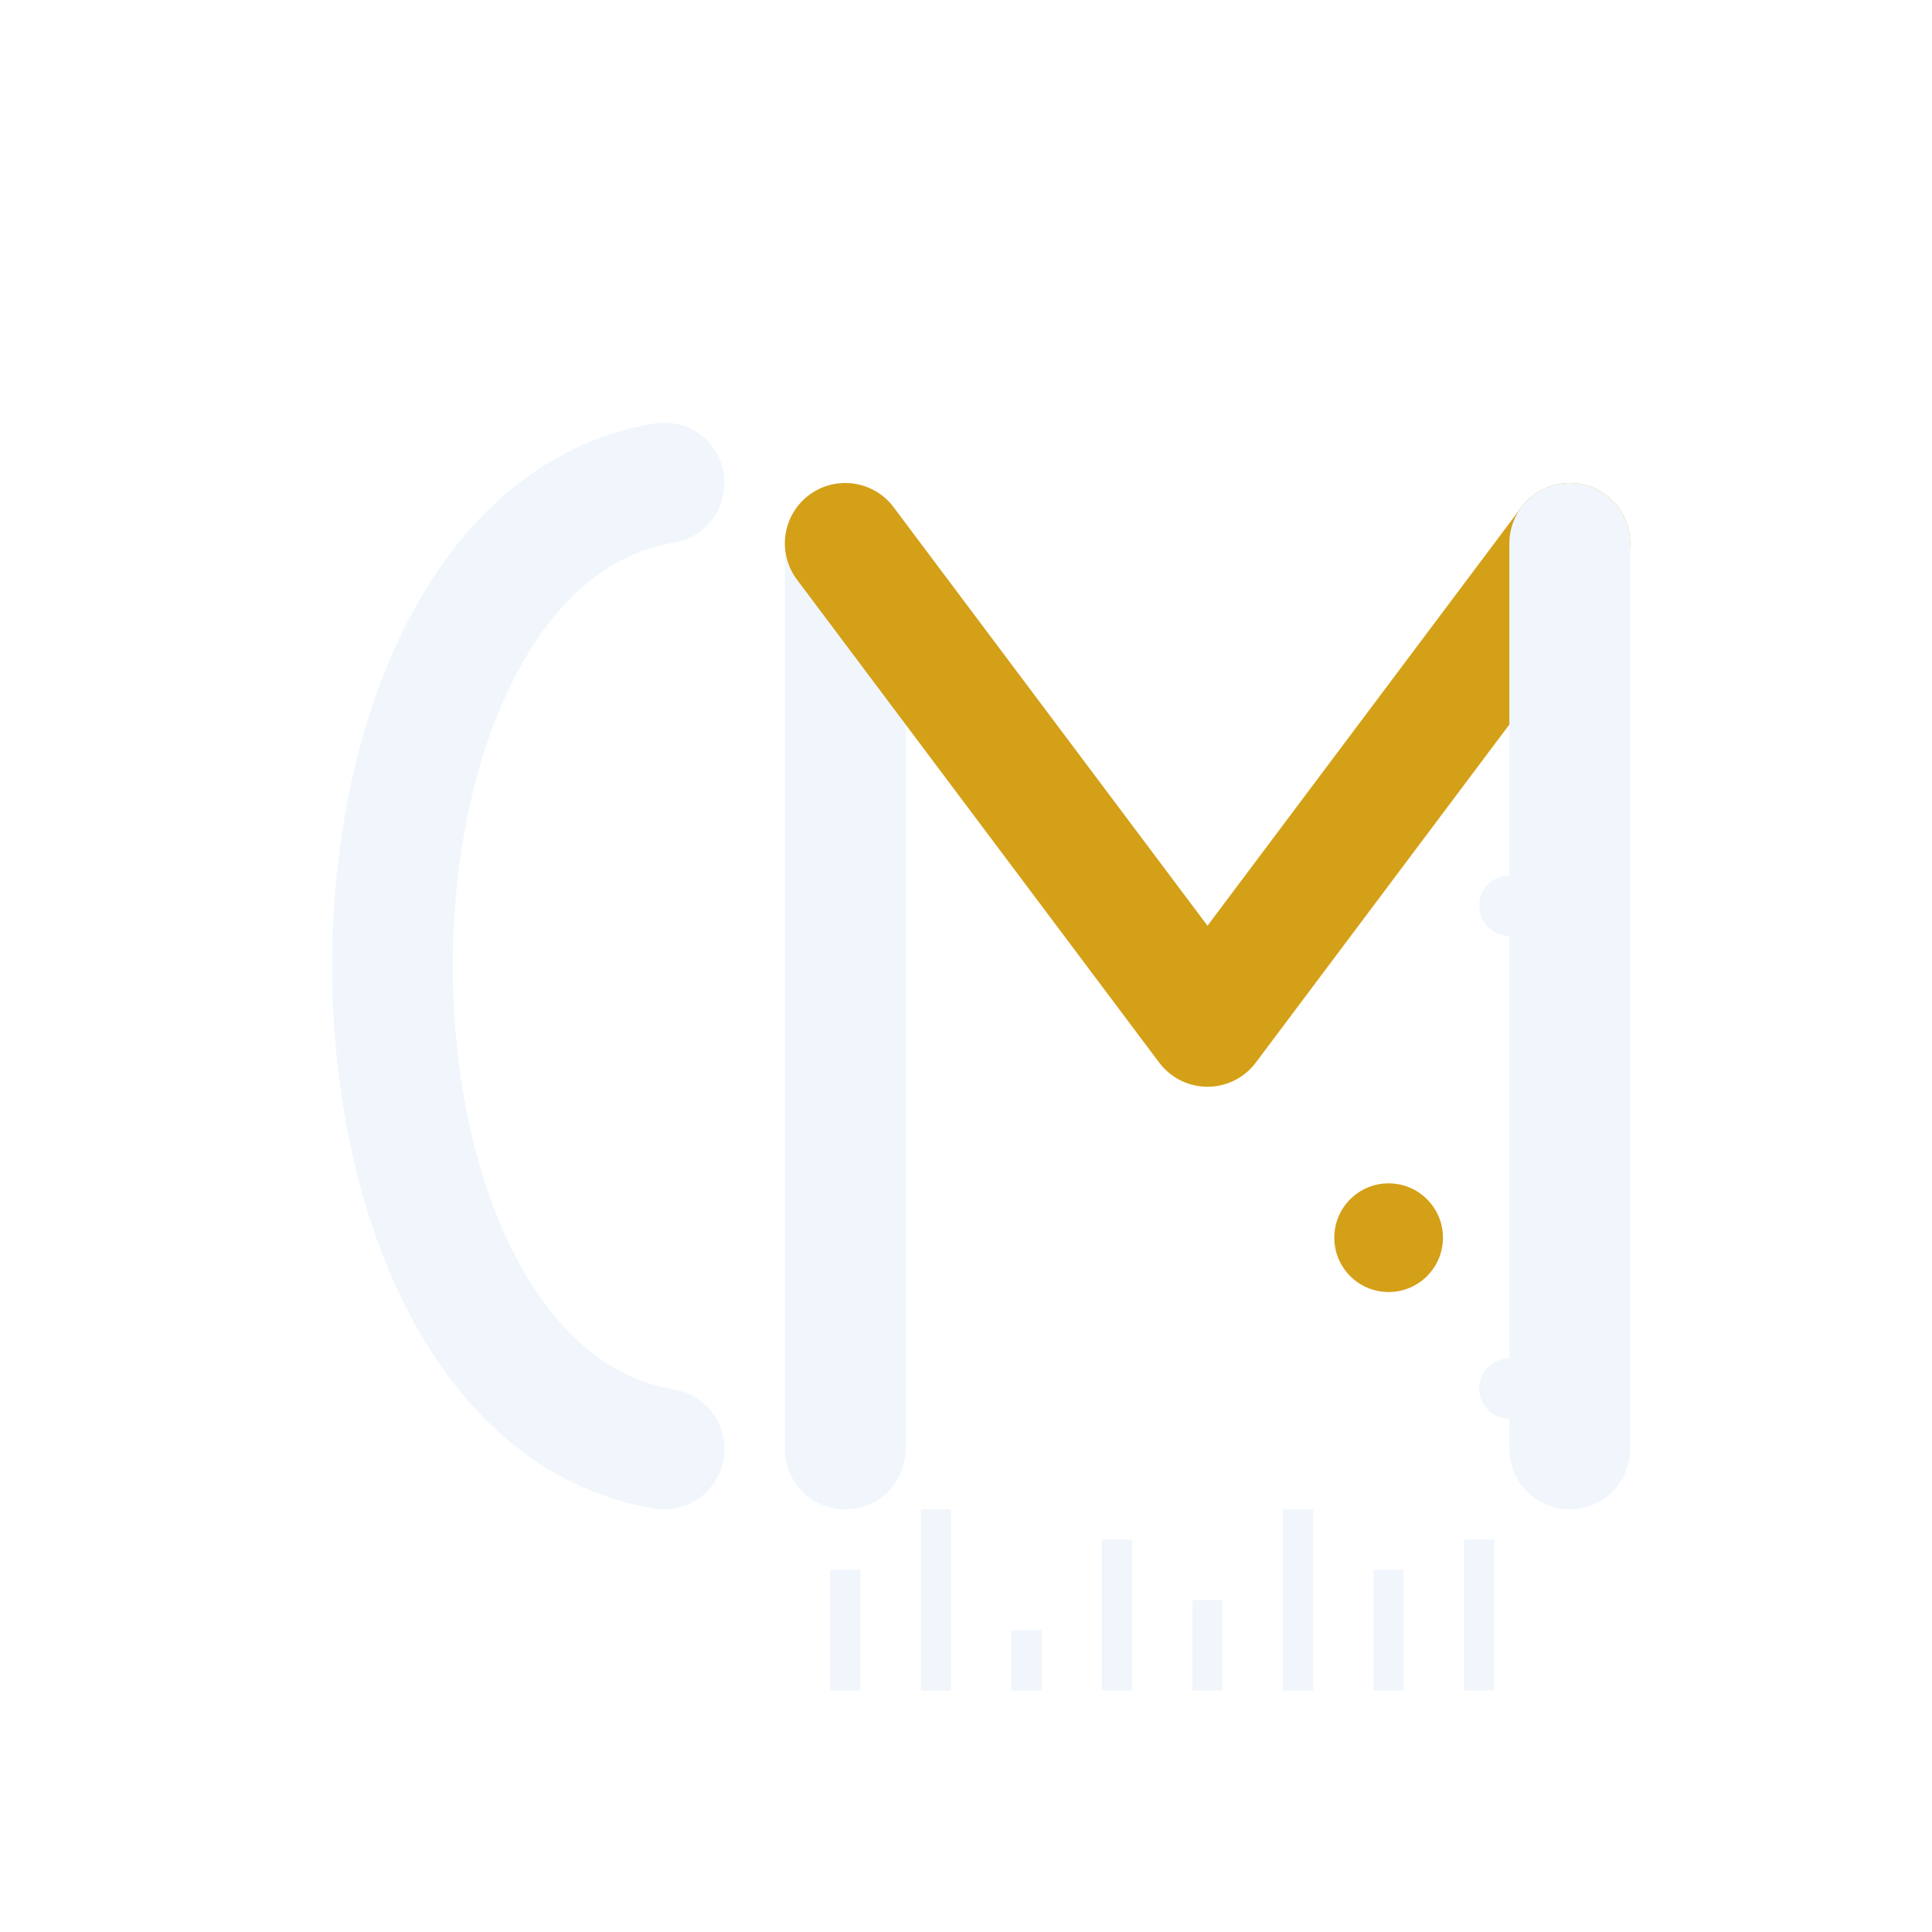
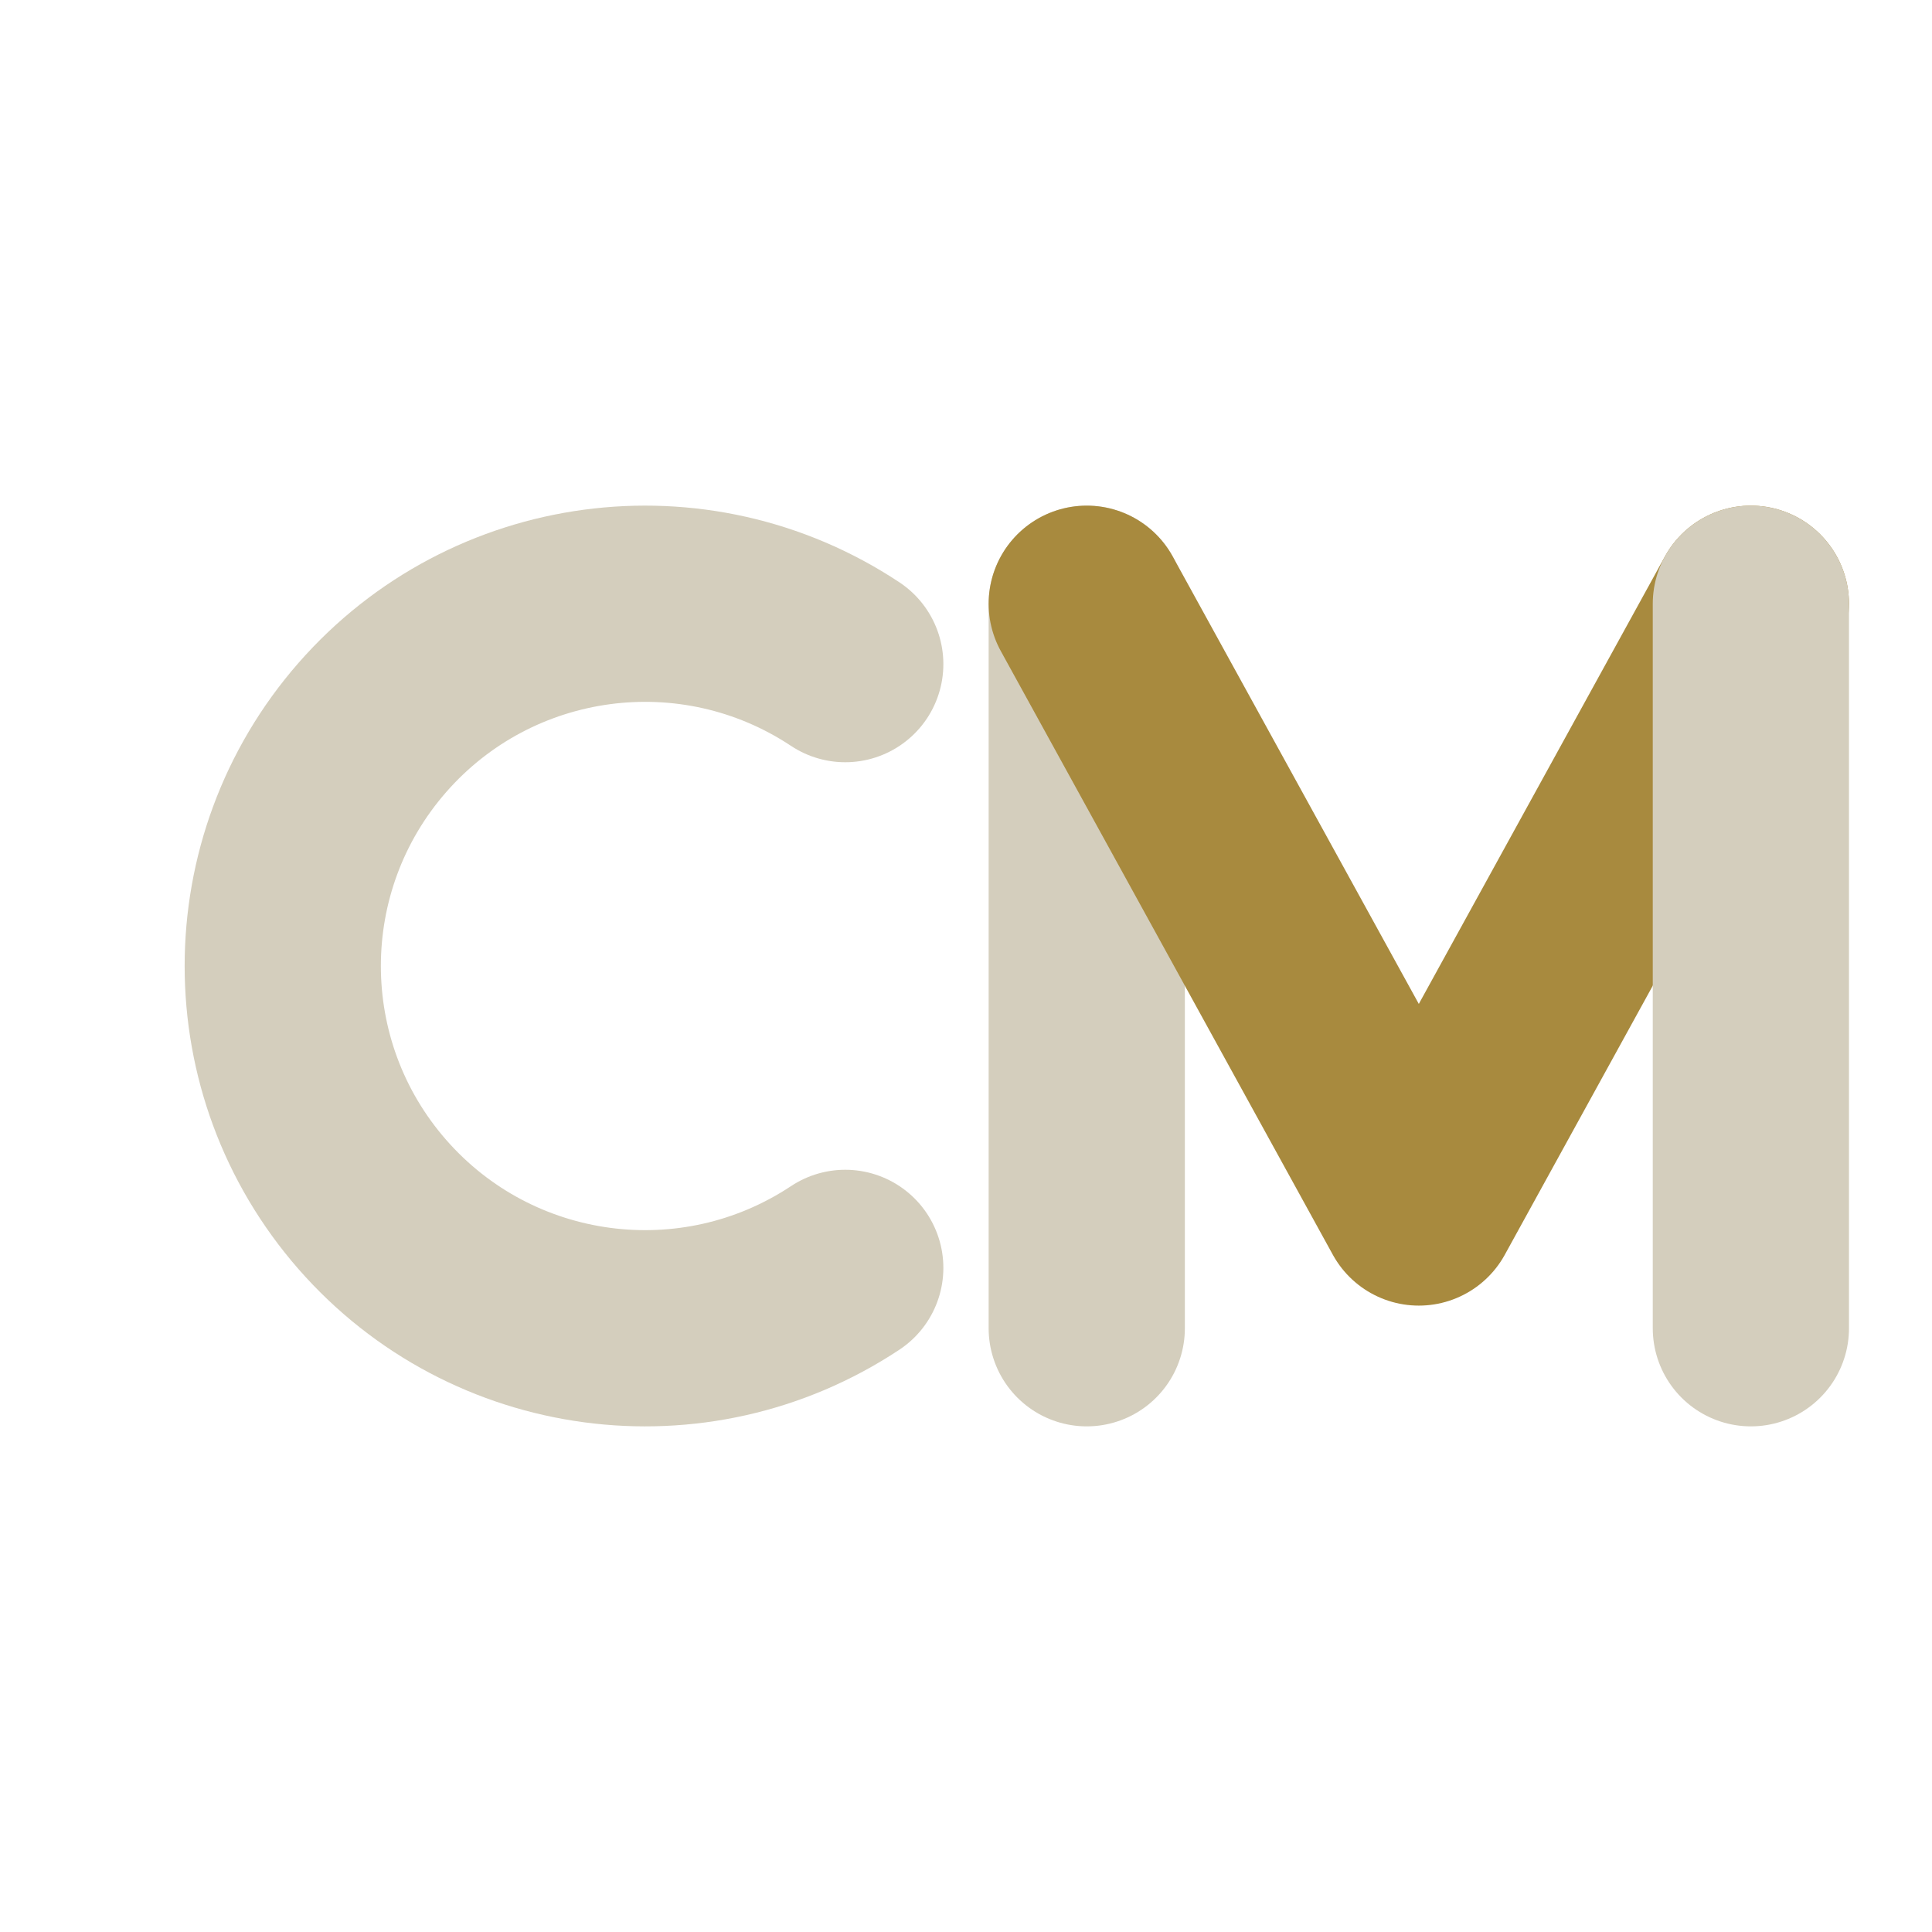
- <svg xmlns="http://www.w3.org/2000/svg" viewBox="0 0 64 64" role="img" aria-label="CM — Christian Macion, Quant Researcher">
-   <path d="M 22 48 C 10 46, 10 18, 22 16" fill="none" stroke="#f0f6fc" stroke-width="4" stroke-linecap="round" />
-   <g fill="none" stroke-width="4" stroke-linejoin="round" stroke-linecap="round">
-     <polyline points="28,48 28,18" stroke="#f0f6fc" />
-     <polyline points="28,18 40,34 52,18" stroke="#d4a017" />
-     <polyline points="52,18 52,48" stroke="#f0f6fc" />
-   </g>
-   <circle cx="46" cy="41" r="1.8" fill="#d4a017" />
-   <circle cx="50" cy="30" r="1.0" fill="#f0f6fc" />
-   <circle cx="50" cy="46" r="1.0" fill="#f0f6fc" />
-   <g stroke="#f0f6fc" stroke-width="1" stroke-linecap="butt">
-     <line x1="28" y1="56" x2="28" y2="52" />
-     <line x1="31" y1="56" x2="31" y2="50" />
-     <line x1="34" y1="56" x2="34" y2="54" />
-     <line x1="37" y1="56" x2="37" y2="51" />
-     <line x1="40" y1="56" x2="40" y2="53" />
-     <line x1="43" y1="56" x2="43" y2="50" />
-     <line x1="46" y1="56" x2="46" y2="52" />
-     <line x1="49" y1="56" x2="49" y2="51" />
+ <svg xmlns="http://www.w3.org/2000/svg" viewBox="0 0 64 64" role="img" aria-label="CM — Christian Macion, Quantitative Researcher">
+   <g fill="none" stroke-width="6.5" stroke-linecap="round" stroke-linejoin="round">
+     <path d="M 28 22 A 12 12 0 1 0 28 42" stroke="#d4cebd" />
+     <polyline points="36,44 36,20" stroke="#d4cebd" />
+     <polyline points="36,20 47,40 58,20" stroke="#a88a3e" />
+     <polyline points="58,20 58,44" stroke="#d4cebd" />
  </g>
</svg>
